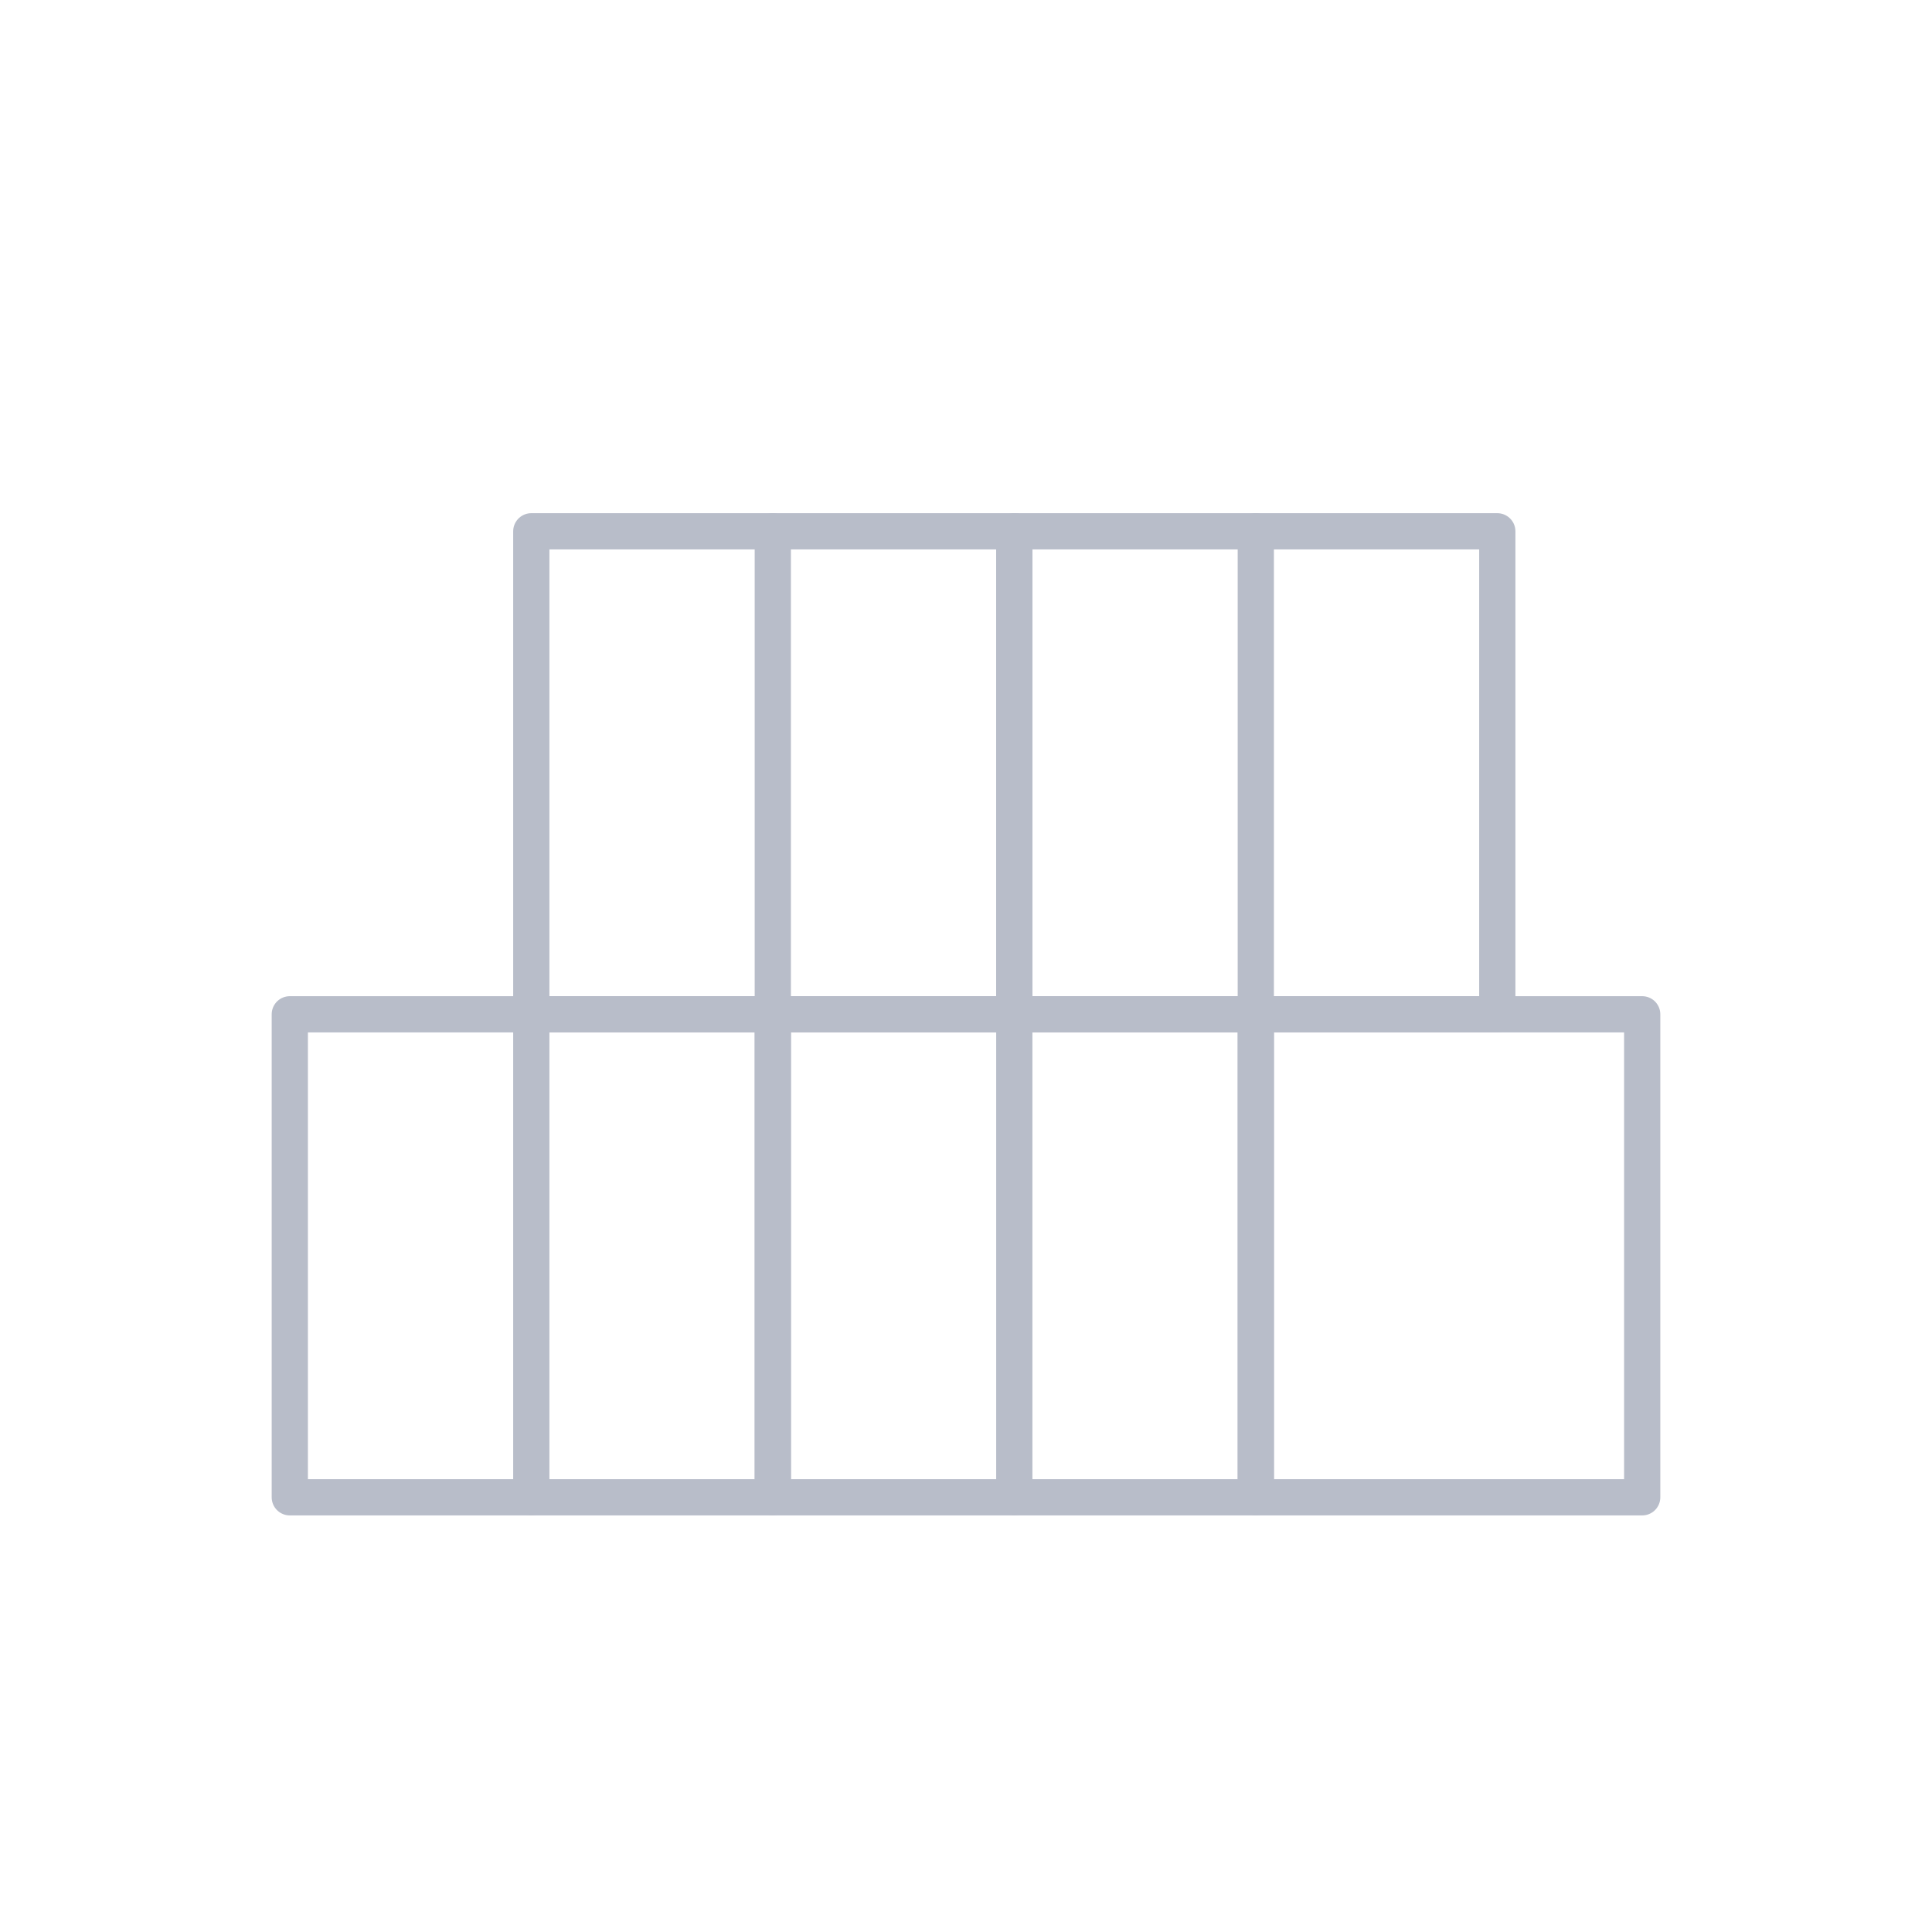
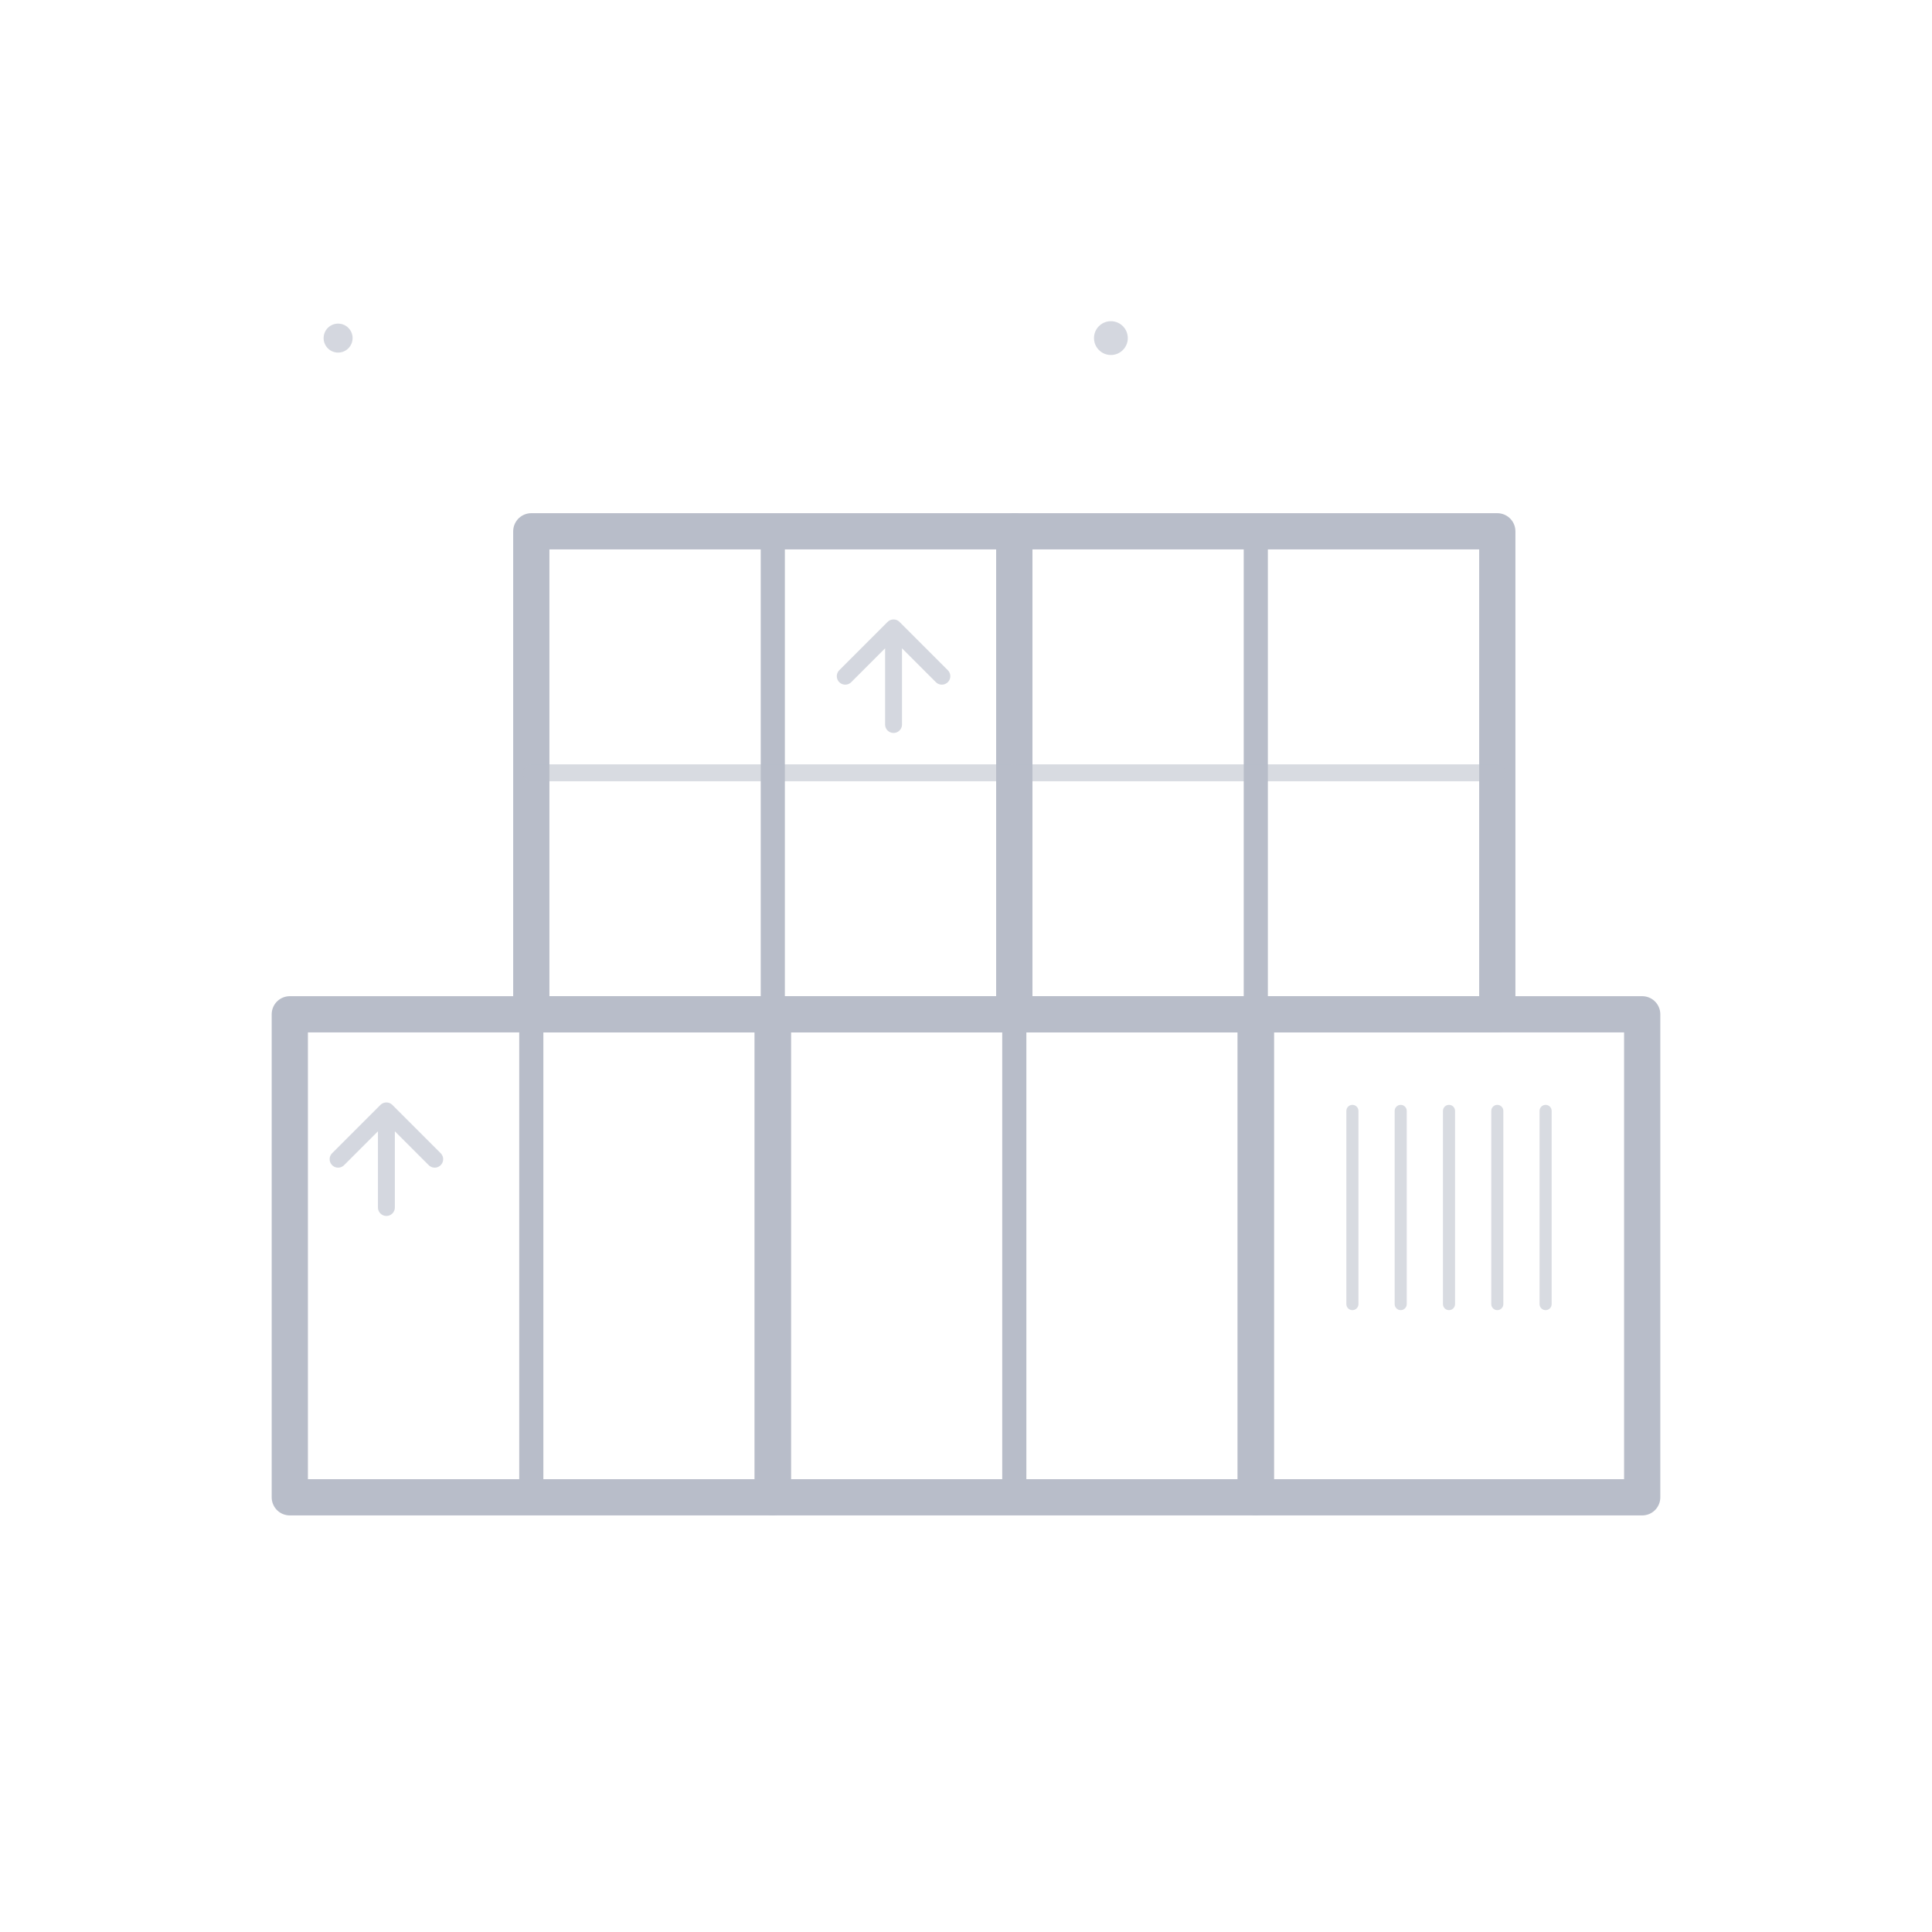
- <svg xmlns="http://www.w3.org/2000/svg" viewBox="0 0 80 80" fill="none" stroke="#B8BDC9" stroke-width="1.5" stroke-linecap="round" stroke-linejoin="round" role="img" aria-label="Material Management">
-   <rect x="12" y="42" width="20" height="20" />
-   <line x1="22" y1="42" x2="22" y2="62" />
-   <rect x="32" y="42" width="20" height="20" />
-   <line x1="42" y1="42" x2="42" y2="62" />
-   <rect x="52" y="42" width="16" height="20" />
-   <rect x="22" y="22" width="20" height="20" />
-   <line x1="32" y1="22" x2="32" y2="42" />
-   <rect x="42" y="22" width="20" height="20" />
-   <line x1="52" y1="22" x2="52" y2="42" />
+ <svg xmlns="http://www.w3.org/2000/svg" viewBox="0 0 80 80" fill="none" stroke="#B8BDC9" stroke-linecap="round" stroke-linejoin="round" role="img" aria-label="Material Management">
+   <rect x="12" y="42" width="20" height="20" stroke-width="1.5" />
+   <line x1="22" y1="42" x2="22" y2="62" stroke-width="1" />
+   <rect x="32" y="42" width="20" height="20" stroke-width="1.5" />
+   <line x1="42" y1="42" x2="42" y2="62" stroke-width="1" />
+   <rect x="52" y="42" width="16" height="20" stroke-width="1.5" />
+   <rect x="22" y="22" width="20" height="20" stroke-width="1.5" />
+   <line x1="32" y1="22" x2="32" y2="42" stroke-width="1" />
+   <rect x="42" y="22" width="20" height="20" stroke-width="1.5" />
+   <line x1="52" y1="22" x2="52" y2="42" stroke-width="1" />
+   <g stroke-width="0.7" opacity="0.55">
+     <line x1="22" y1="32" x2="42" y2="32" />
+     <line x1="42" y1="32" x2="62" y2="32" />
+   </g>
+   <g stroke-width="0.5" opacity="0.55">
+     <line x1="56" y1="46" x2="56" y2="54" />
+     <line x1="58" y1="46" x2="58" y2="54" />
+     <line x1="60" y1="46" x2="60" y2="54" />
+     <line x1="62" y1="46" x2="62" y2="54" />
+     <line x1="64" y1="46" x2="64" y2="54" />
+   </g>
+   <g stroke-width="0.7" opacity="0.6">
+     <path d="M16 50 L 16 46 M 14 48 L 16 46 L 18 48" />
+     <path d="M37 30 L 37 26 M 35 28 L 37 26 L 39 28" />
+   </g>
+   <g fill="#B8BDC9" stroke="none" opacity="0.6">
+     <circle cx="46" cy="14" r="0.7" />
+     <circle cx="14" cy="14" r="0.6" />
+   </g>
</svg>
